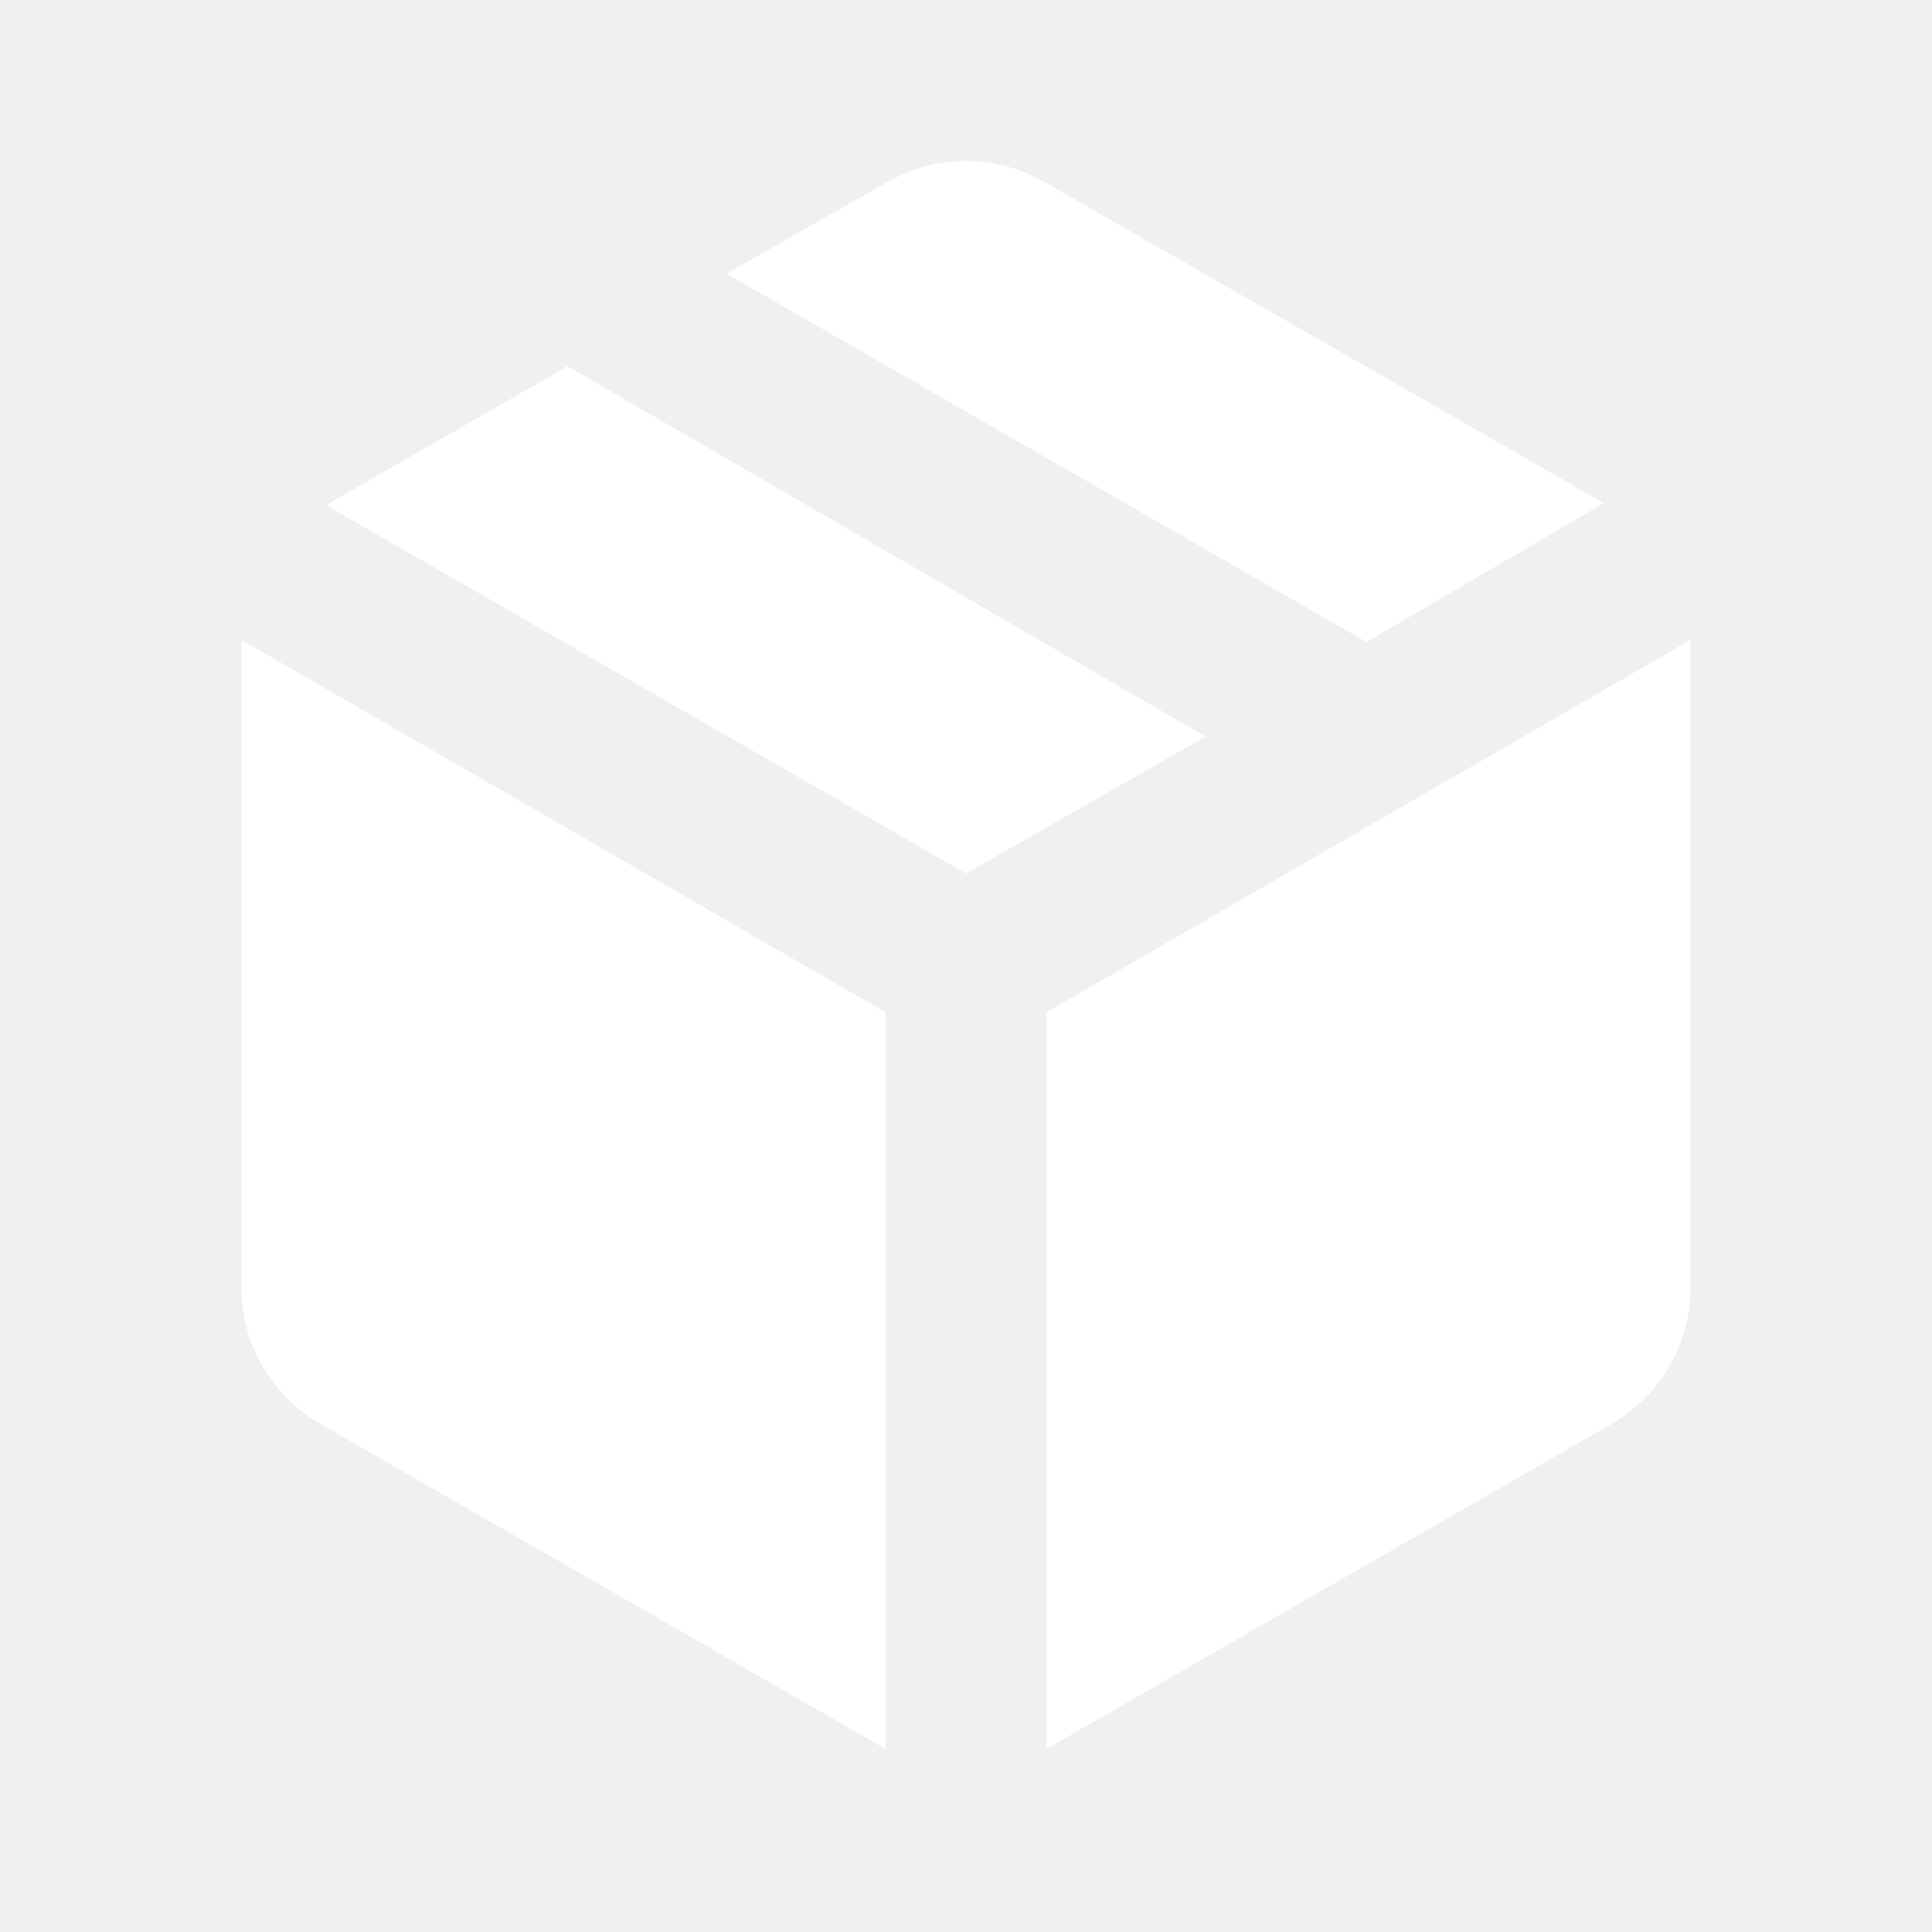
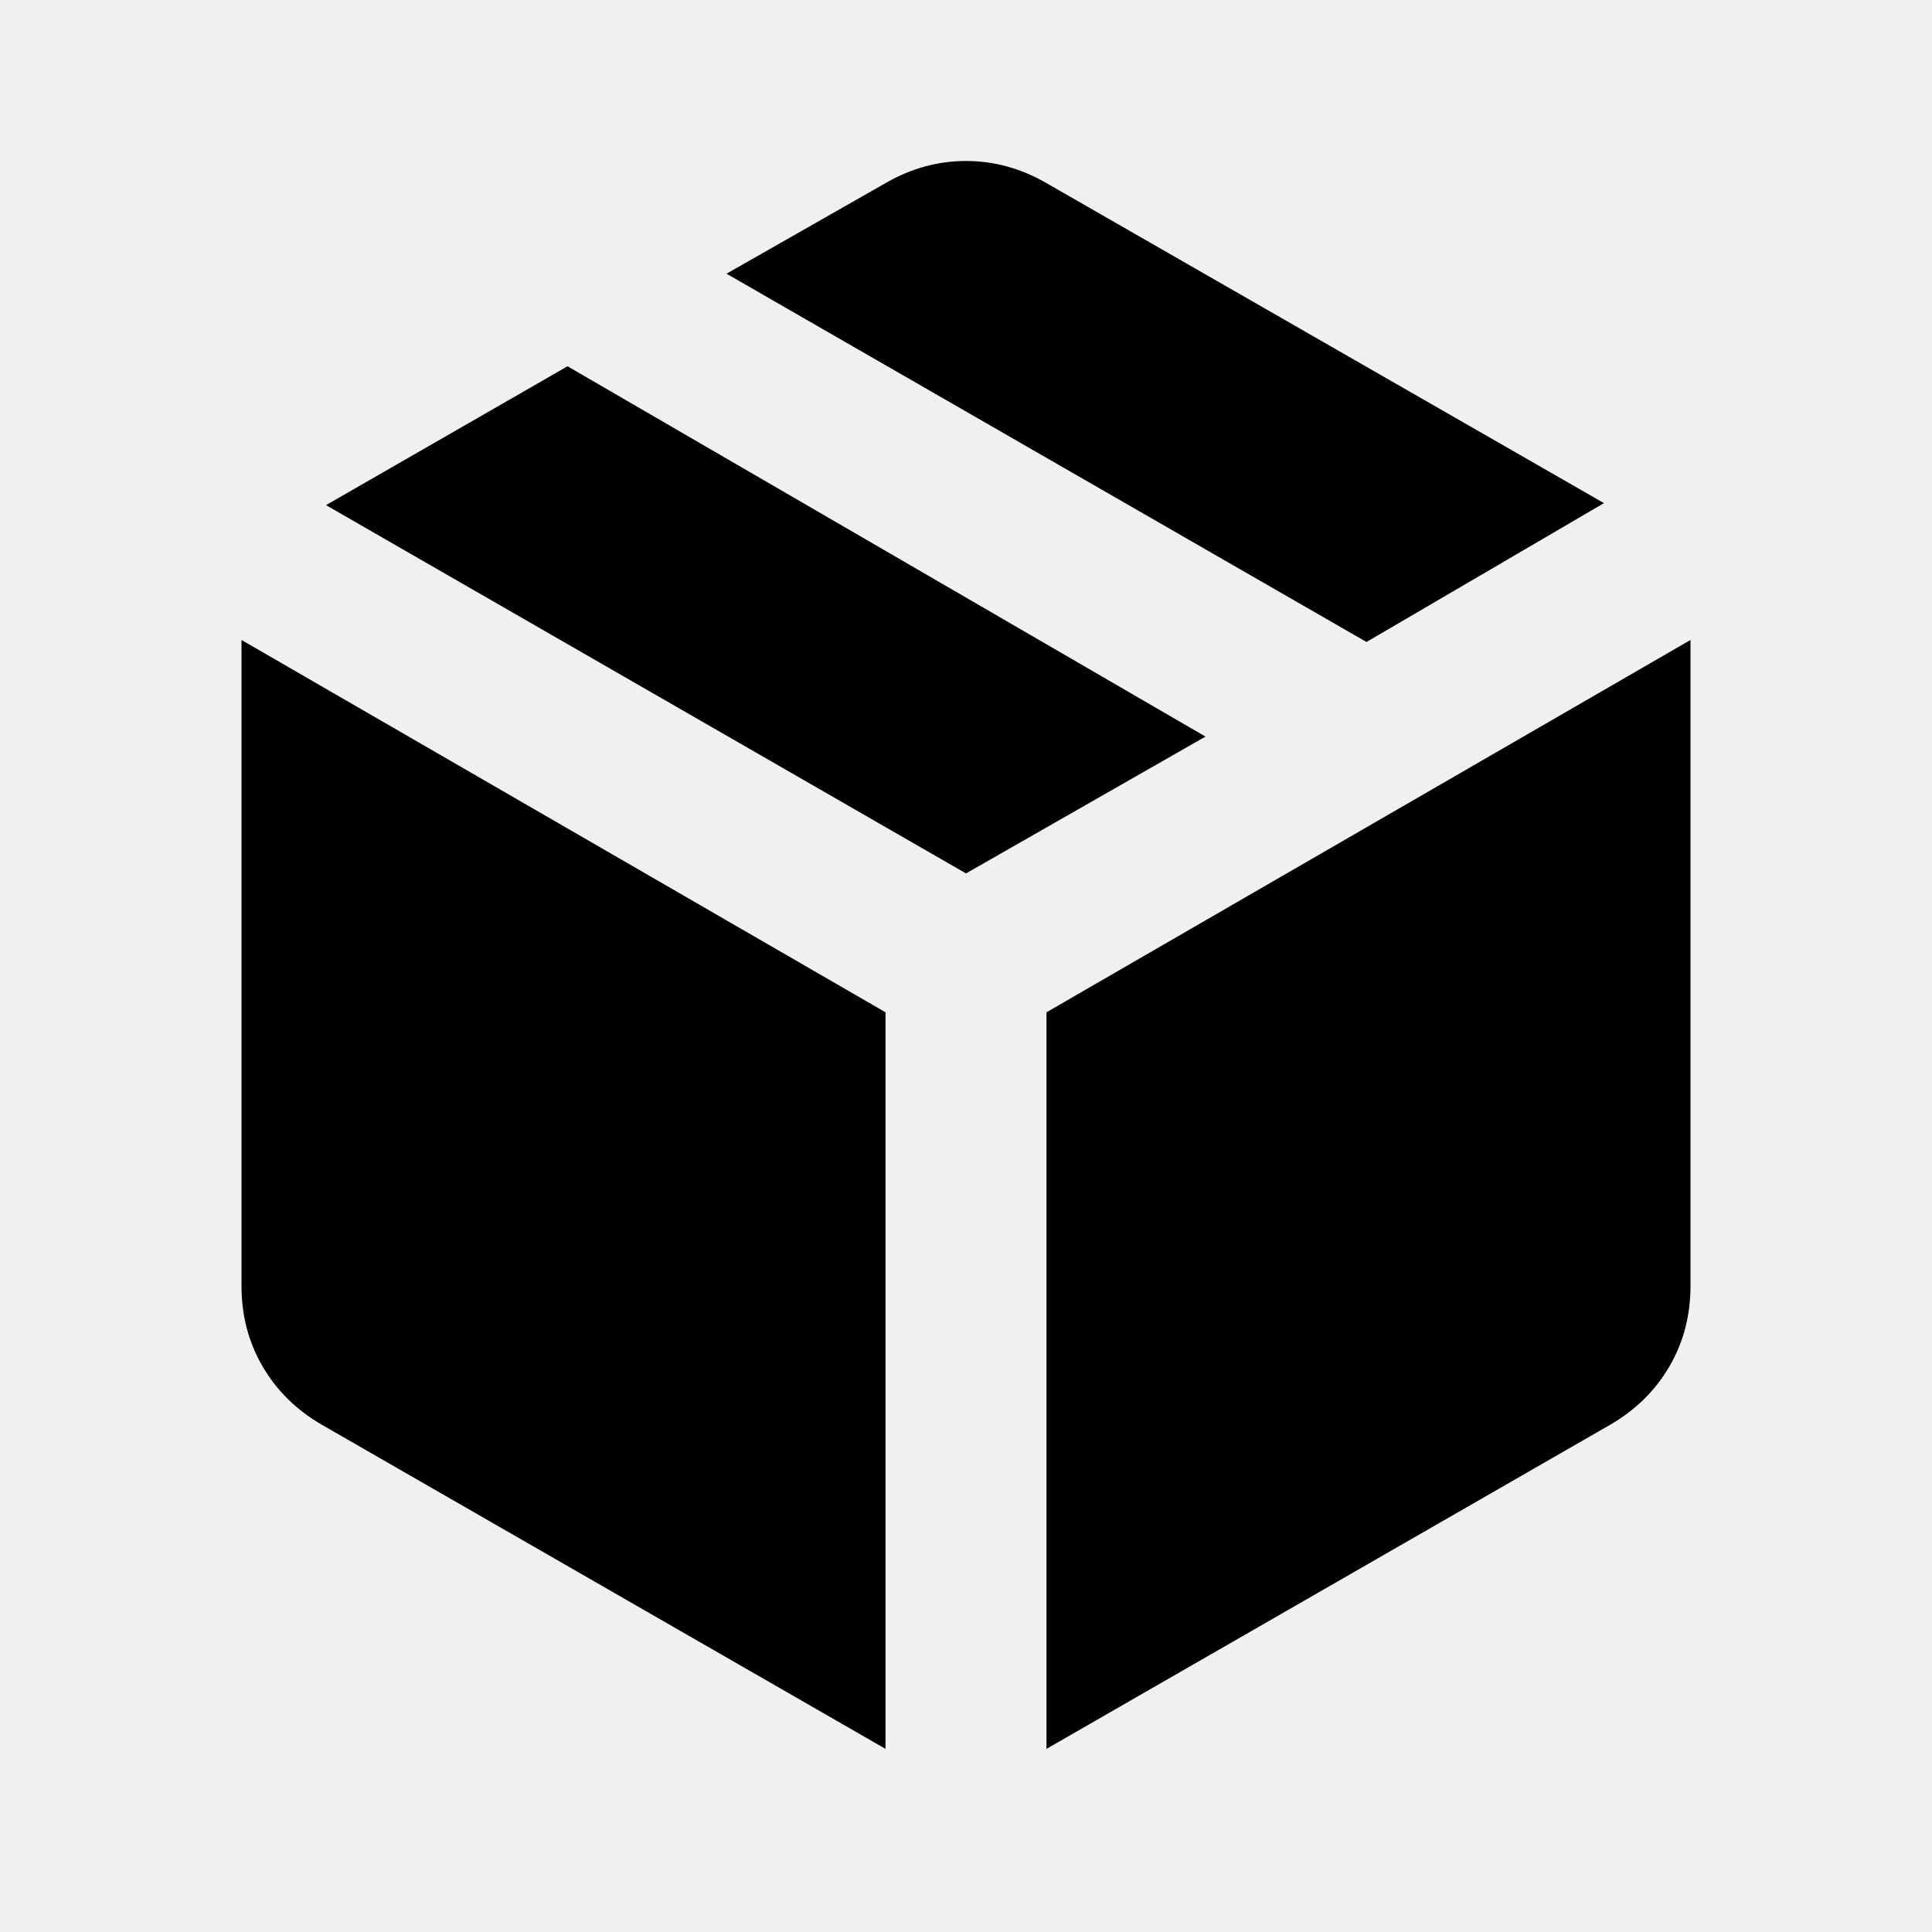
- <svg xmlns="http://www.w3.org/2000/svg" height="24px" viewBox="0 -960 960 960" width="24px" fill="#FFFFFF">
+ <svg xmlns="http://www.w3.org/2000/svg" height="24px" viewBox="0 -960 960 960" width="24px" fill="#000000">
  <path d="M440-91v-366L120-642v321q0 22 10.5 40t29.5 29L440-91Zm80 0 280-161q19-11 29.5-29t10.5-40v-321L520-457v366Zm159-550 118-69-277-159q-19-11-40-11t-40 11l-79 45 318 183ZM480-526l119-68-317-184-120 69 318 183Z" />
</svg>
